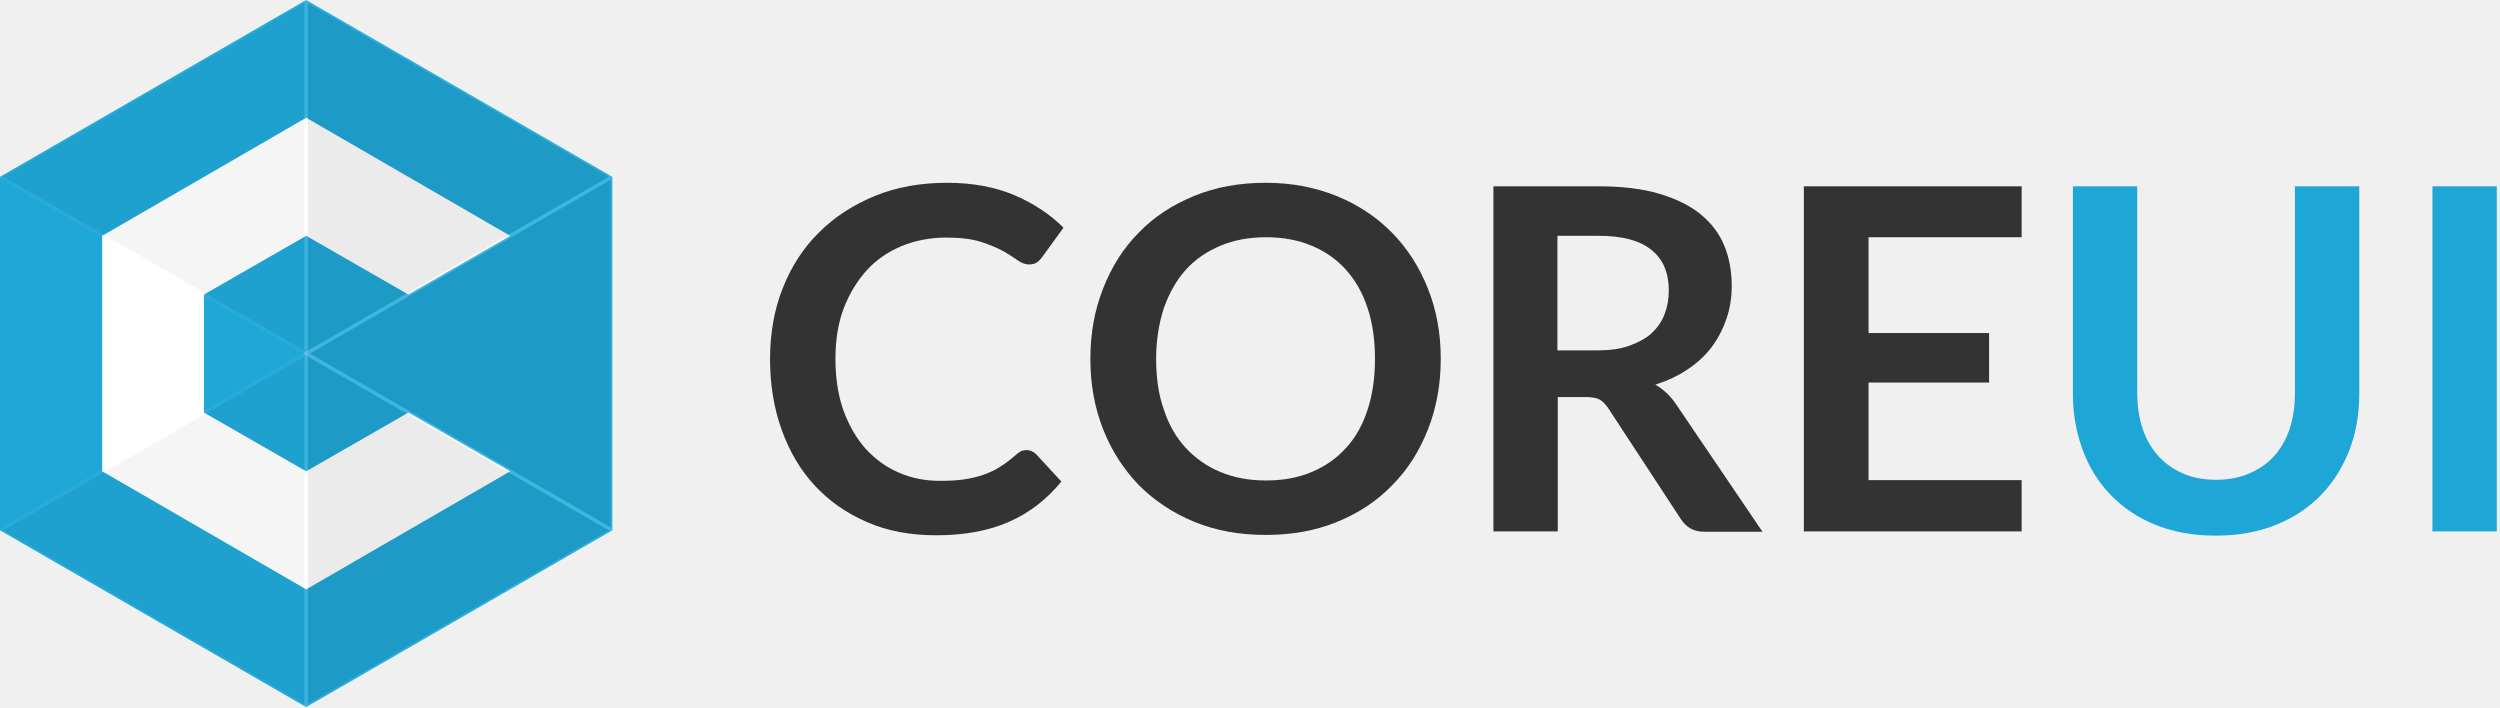
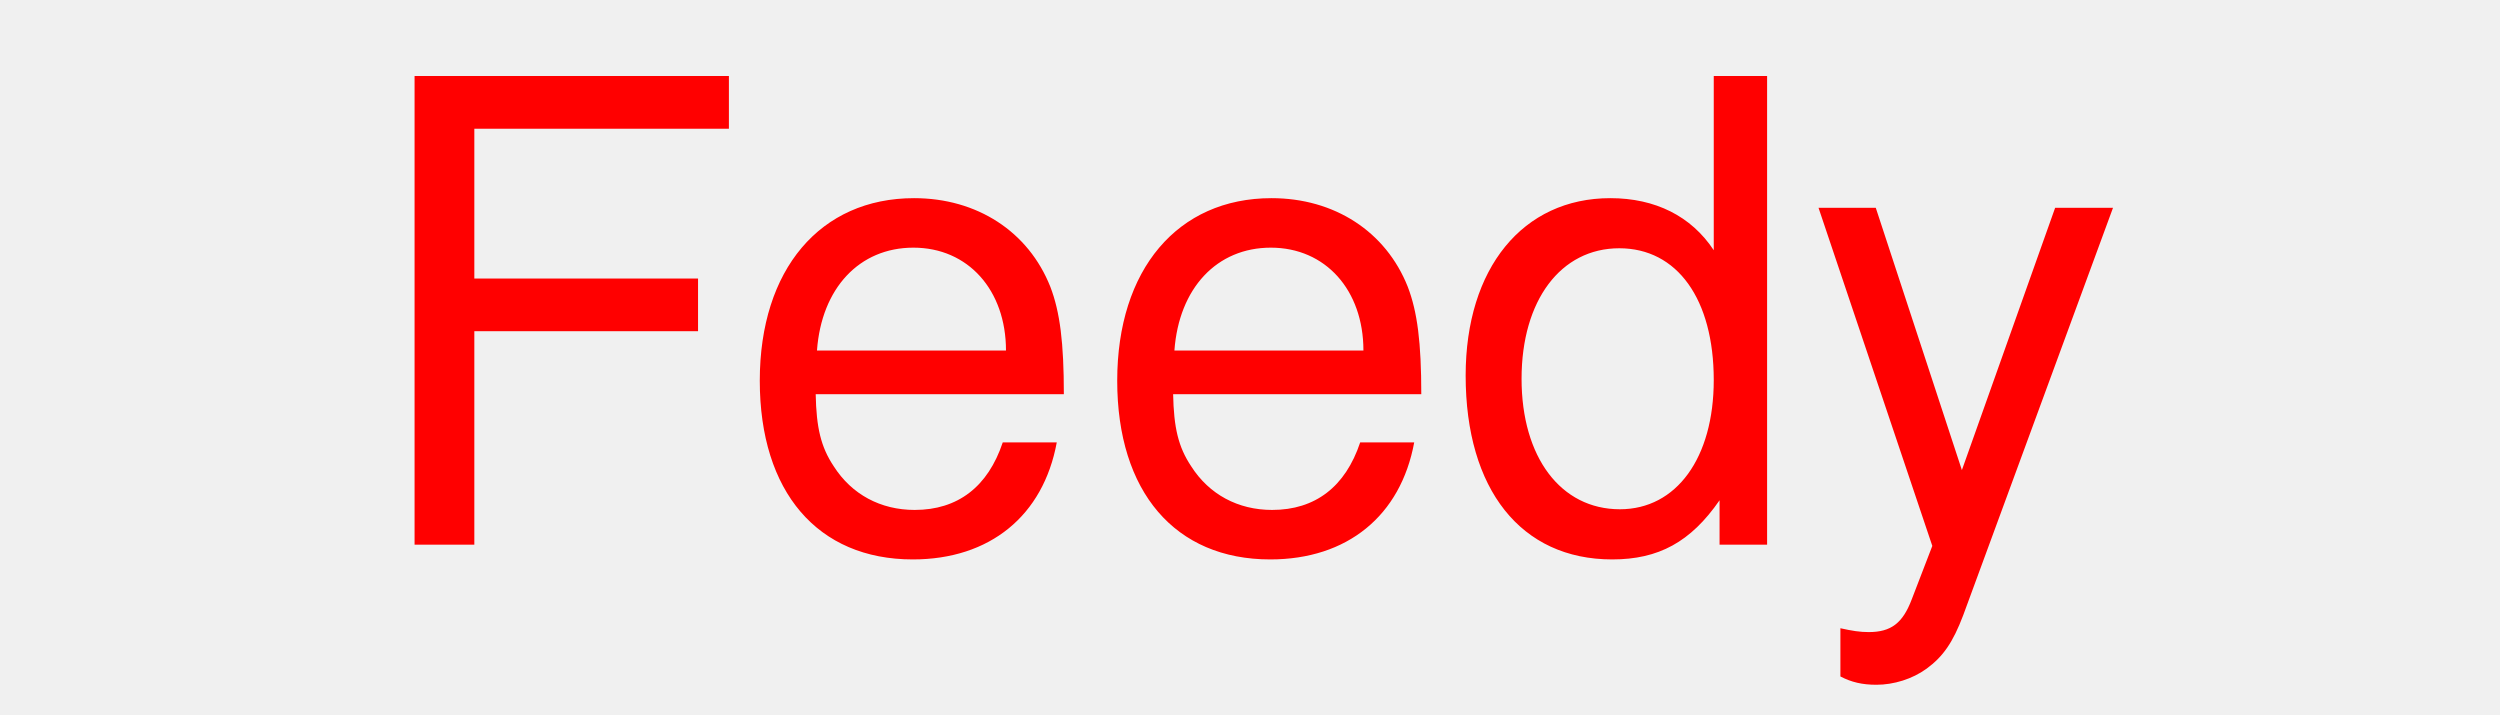
- <svg xmlns="http://www.w3.org/2000/svg" version="1.1" id="Warstwa_1" x="0px" y="0px" width="707.1px" height="200px" viewBox="0 0 707.1 200" style="enable-background:new 0 0 707.1 200;" xml:space="preserve">
-   <style type="text/css">
- 	.st0{fill:#1FA8D7;}
- 	.st1{fill:#FFFFFF;}
- 	.st2{opacity:4.000000e-02;stroke:#FFFFFF;stroke-miterlimit:10;}
- 	.st3{opacity:8.000000e-02;stroke:#FFFFFF;stroke-miterlimit:10;}
- 	.st4{opacity:0;stroke:#FFFFFF;stroke-miterlimit:10;}
- 	.st5{fill:#333333;}
- 	.st6{fill:#1EA7D6;}
- </style>
-   <polygon class="st0" points="0,150 0,50 86.6,0 173.2,50 173.2,150 86.6,200 " />
-   <polygon class="st1" points="86.6,133.3 57.7,116.7 57.7,83.3 86.6,66.7 115.5,83.3 144.3,66.7 86.6,33.3 28.9,66.7 28.9,133.3   86.6,166.7 144.3,133.3 115.5,116.7 " />
-   <polygon class="st2" points="0,50 86.6,100 86.6,0 " />
-   <polygon class="st2" points="0,150 86.6,200 86.6,100 " />
-   <polygon class="st3" points="86.6,100 173.2,150 173.2,50 " />
-   <polygon class="st4" points="86.6,100 0,50 0,150 " />
-   <polygon class="st3" points="173.2,150 86.6,100 86.6,200 " />
-   <polygon class="st3" points="173.2,50 86.6,0 86.6,100 " />
+ <svg xmlns="http://www.w3.org/2000/svg" width="700" height="200">
  <g>
-     <path class="st5" d="M290.4,127.3c1,0,1.8,0.4,2.6,1.1l7.2,7.8c-4,4.9-8.8,8.7-14.6,11.3c-5.8,2.6-12.7,3.9-20.8,3.9   c-7.2,0-13.8-1.2-19.5-3.7c-5.8-2.5-10.7-5.9-14.8-10.3c-4.1-4.4-7.2-9.7-9.4-15.8c-2.2-6.1-3.3-12.8-3.3-20   c0-7.3,1.2-14.1,3.6-20.1c2.4-6.1,5.8-11.4,10.3-15.8c4.4-4.4,9.7-7.8,15.8-10.3c6.1-2.5,12.9-3.7,20.4-3.7c7.2,0,13.6,1.2,19,3.5   c5.4,2.3,10.1,5.4,13.9,9.2l-6.1,8.4c-0.4,0.5-0.8,1-1.4,1.4c-0.6,0.4-1.3,0.6-2.3,0.6c-1,0-2.1-0.4-3.2-1.2s-2.5-1.7-4.1-2.6   c-1.7-0.9-3.8-1.8-6.3-2.6c-2.5-0.8-5.8-1.2-9.7-1.2c-4.6,0-8.8,0.8-12.7,2.4c-3.8,1.6-7.2,3.9-9.9,6.9s-4.9,6.6-6.5,10.8   c-1.6,4.3-2.3,9-2.3,14.3c0,5.5,0.8,10.4,2.3,14.6c1.6,4.3,3.7,7.9,6.3,10.8c2.7,2.9,5.8,5.2,9.4,6.7c3.6,1.6,7.5,2.3,11.6,2.3   c2.5,0,4.7-0.1,6.7-0.4c2-0.3,3.8-0.7,5.5-1.3c1.7-0.6,3.3-1.3,4.8-2.3c1.5-0.9,3-2.1,4.5-3.4c0.4-0.4,0.9-0.7,1.4-1   C289.3,127.4,289.9,127.3,290.4,127.3z" />
-     <path class="st5" d="M407.5,101.5c0,7.2-1.2,13.8-3.6,19.9c-2.4,6.1-5.7,11.4-10.1,15.8c-4.3,4.5-9.5,7.9-15.6,10.4   c-6.1,2.5-12.8,3.7-20.2,3.7c-7.4,0-14.1-1.2-20.2-3.7c-6.1-2.5-11.3-6-15.7-10.4c-4.3-4.5-7.7-9.7-10.1-15.8   c-2.4-6.1-3.6-12.7-3.6-19.9c0-7.2,1.2-13.8,3.6-19.9c2.4-6.1,5.7-11.4,10.1-15.8c4.3-4.5,9.6-7.9,15.7-10.4   c6.1-2.5,12.8-3.7,20.2-3.7c7.4,0,14.1,1.3,20.2,3.8c6.1,2.5,11.3,6,15.6,10.4c4.3,4.4,7.7,9.7,10.1,15.8   C406.3,87.7,407.5,94.3,407.5,101.5z M388.9,101.5c0-5.4-0.7-10.2-2.1-14.4c-1.4-4.3-3.5-7.9-6.1-10.8c-2.7-3-5.9-5.2-9.7-6.8   c-3.8-1.6-8.1-2.4-12.9-2.4c-4.8,0-9.1,0.8-12.9,2.4c-3.8,1.6-7.1,3.8-9.8,6.8c-2.7,3-4.7,6.6-6.2,10.8c-1.4,4.3-2.2,9.1-2.2,14.4   c0,5.4,0.7,10.2,2.2,14.4c1.4,4.3,3.5,7.9,6.2,10.8c2.7,2.9,5.9,5.2,9.8,6.8c3.8,1.6,8.1,2.4,12.9,2.4c4.8,0,9.1-0.8,12.9-2.4   c3.8-1.6,7-3.8,9.7-6.8c2.7-2.9,4.7-6.5,6.1-10.8C388.2,111.7,388.9,106.9,388.9,101.5z" />
-     <path class="st5" d="M440.6,112.2v38.1h-18.2V52.7h29.8c6.7,0,12.4,0.7,17.1,2.1c4.7,1.4,8.6,3.3,11.7,5.8c3,2.5,5.3,5.4,6.7,8.9   c1.4,3.4,2.1,7.2,2.1,11.4c0,3.3-0.5,6.4-1.5,9.3c-1,2.9-2.4,5.6-4.2,8c-1.8,2.4-4.1,4.5-6.8,6.3c-2.7,1.8-5.7,3.2-9.1,4.3   c2.3,1.3,4.3,3.2,5.9,5.6l24.4,36h-16.3c-1.6,0-2.9-0.3-4-0.9c-1.1-0.6-2-1.5-2.8-2.7l-20.5-31.3c-0.8-1.2-1.6-2-2.5-2.5   c-0.9-0.5-2.3-0.7-4.1-0.7H440.6z M440.6,99.1h11.3c3.4,0,6.4-0.4,8.9-1.3c2.5-0.9,4.6-2,6.3-3.5c1.6-1.5,2.9-3.3,3.7-5.4   c0.8-2.1,1.2-4.3,1.2-6.8c0-4.9-1.6-8.8-4.9-11.4c-3.3-2.7-8.2-4-15-4h-11.6V99.1z" />
-     <path class="st5" d="M571.8,52.7v14.4h-43.3v27.1h34.1v14h-34.1v27.6h43.3v14.5h-61.6V52.7H571.8z" />
-     <path class="st6" d="M626.8,135.7c3.5,0,6.6-0.6,9.4-1.8c2.8-1.2,5.1-2.8,7-4.9c1.9-2.1,3.4-4.7,4.4-7.7c1-3,1.5-6.4,1.5-10.1V52.7   h18.2v58.5c0,5.8-0.9,11.2-2.8,16.1c-1.9,4.9-4.6,9.2-8.1,12.8c-3.5,3.6-7.8,6.4-12.8,8.4s-10.6,3-16.9,3s-11.9-1-16.9-3   s-9.2-4.8-12.7-8.4c-3.5-3.6-6.2-7.8-8-12.8c-1.9-4.9-2.8-10.3-2.8-16.1V52.7h18.2v58.4c0,3.7,0.5,7.1,1.5,10.1   c1,3,2.5,5.6,4.4,7.7c1.9,2.1,4.2,3.8,7,5C620.1,135.1,623.3,135.7,626.8,135.7z" />
-     <path class="st6" d="M706.2,150.3H688V52.7h18.2V150.3z" />
+     <rect fill="none" id="canvas_background" height="202" width="702" y="-1" x="-1" />
+     <g display="none" overflow="visible" y="0" x="0" height="100%" width="100%" id="canvasGrid">
+       <rect fill="url(#gridpattern)" stroke-width="0" y="0" x="0" height="100%" width="100%" />
+     </g>
+   </g>
+   <g>
+     <text xml:space="preserve" text-anchor="start" font-family="Helvetica, Arial, sans-serif" font-size="180" id="svg_1" y="152.5" x="99.875" stroke-width="0" stroke="#000" fill="#ff0000">Feedy</text>
  </g>
</svg>
